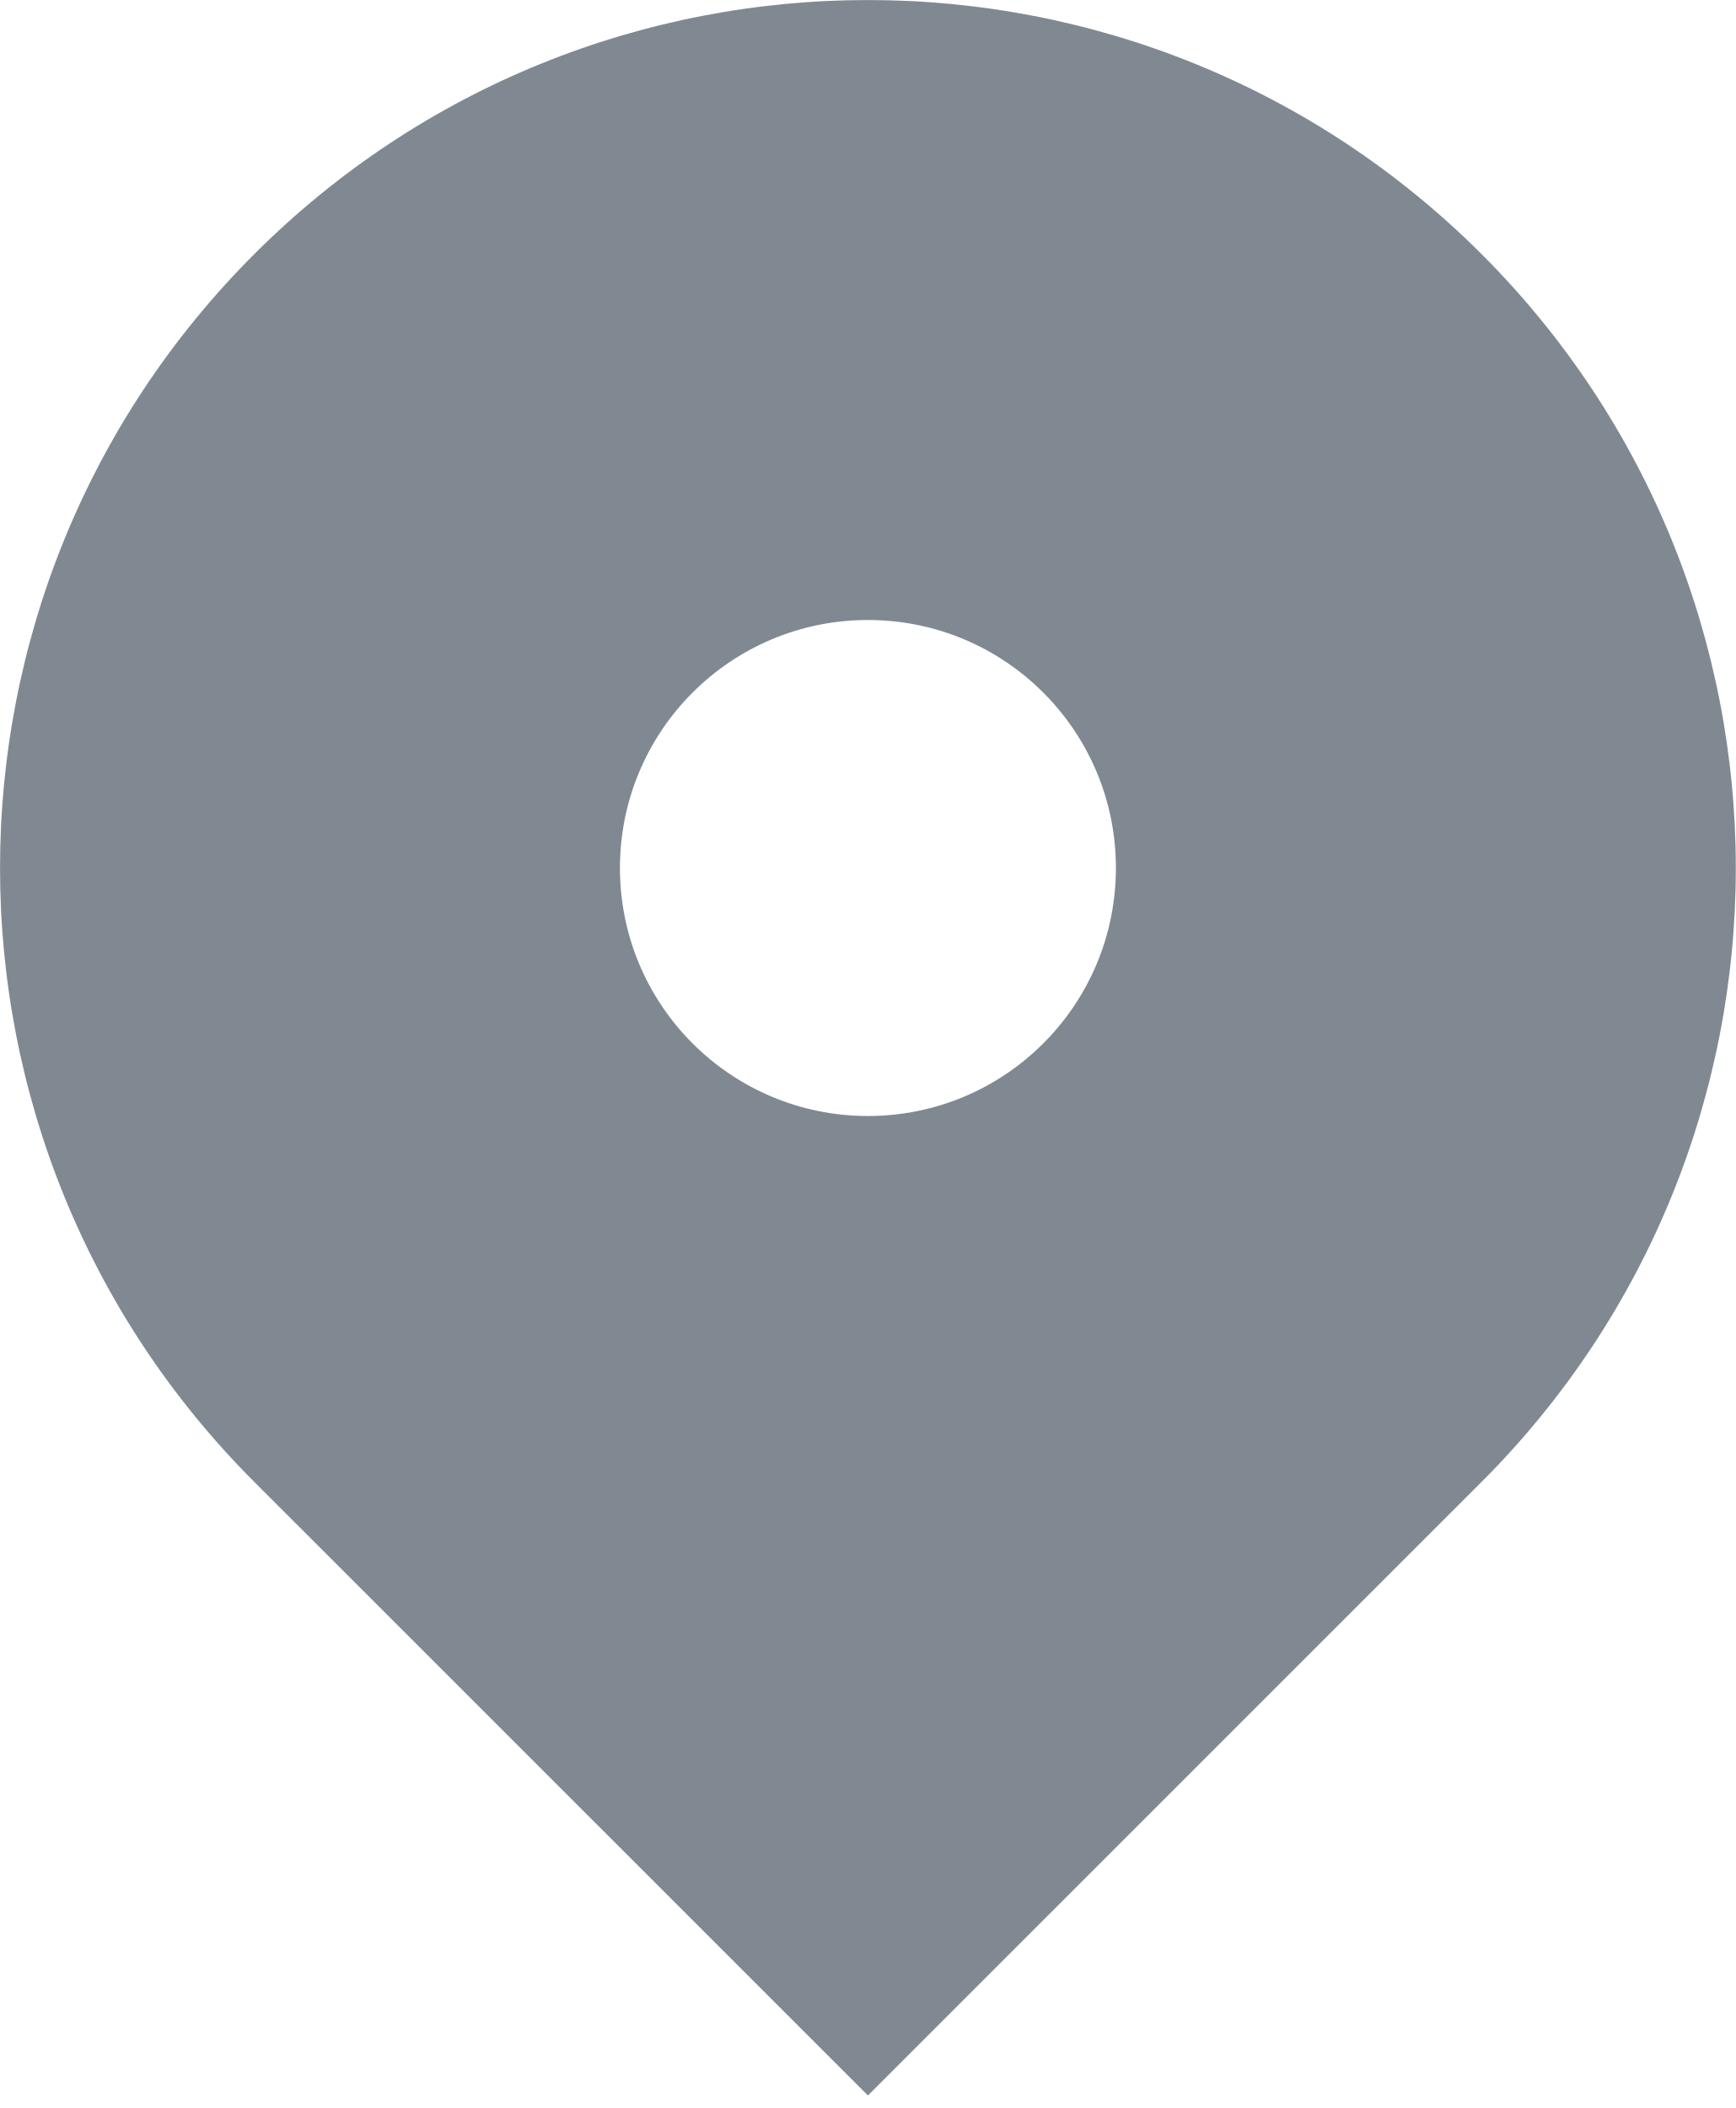
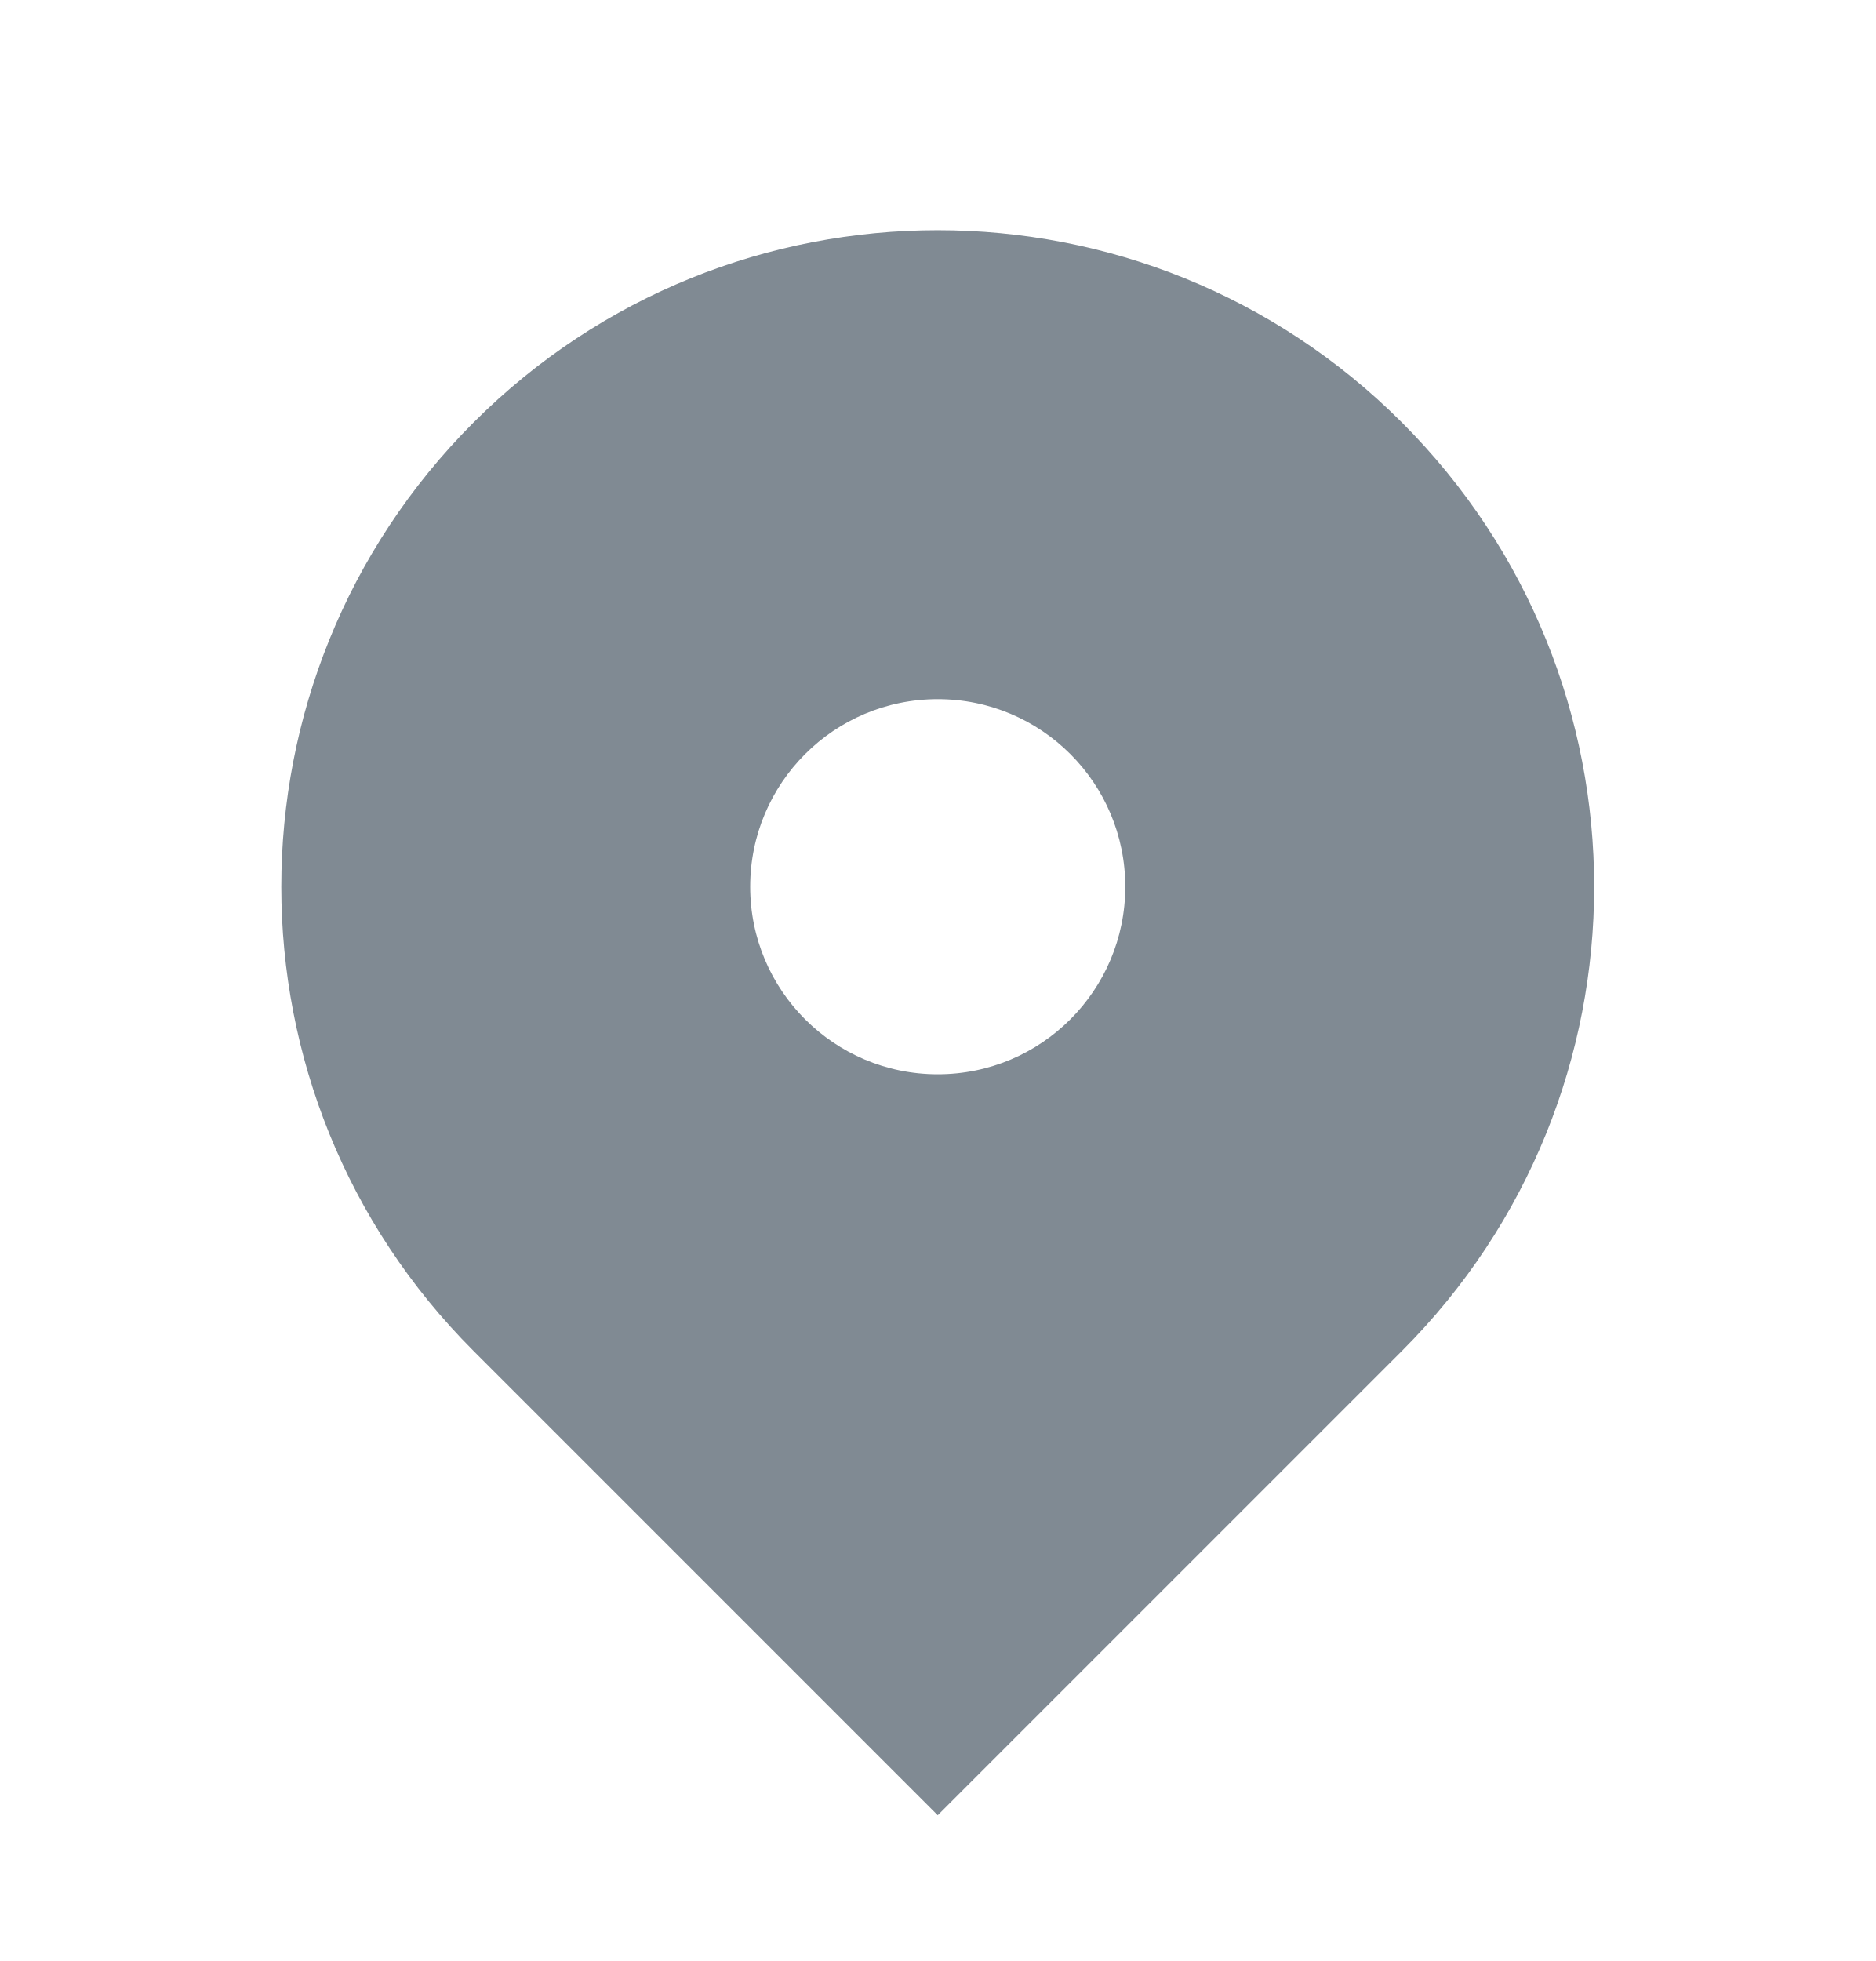
- <svg xmlns="http://www.w3.org/2000/svg" width="14" height="17" viewBox="0 0 14 17" fill="none">
-   <path fill-rule="evenodd" clip-rule="evenodd" d="M2.05 2.05C4.784 -0.683 9.216 -0.683 11.95 2.05C14.683 4.784 14.683 9.216 11.95 11.95L7 16.899L2.05 11.95C-0.683 9.216 -0.683 4.784 2.05 2.05ZM7 9C8.105 9 9 8.105 9 7C9 5.895 8.105 5 7 5C5.895 5 5 5.895 5 7C5 8.105 5.895 9 7 9Z" fill="#021526" fill-opacity="0.5" />
+ <svg xmlns="http://www.w3.org/2000/svg" width="22" height="23" viewBox="0 0 22 23" fill="none">
+   <path fill-rule="evenodd" clip-rule="evenodd" d="M5.555 4.955C8.562 1.948 13.438 1.948 16.445 4.955C19.452 7.963 19.452 12.838 16.445 15.845L11 21.29L5.555 15.845C2.548 12.838 2.548 7.963 5.555 4.955ZM11 12.6C12.215 12.6 13.2 11.615 13.2 10.4C13.2 9.185 12.215 8.2 11 8.2C9.785 8.2 8.8 9.185 8.8 10.4C8.8 11.615 9.785 12.6 11 12.6Z" fill="#808A93" />
</svg>
